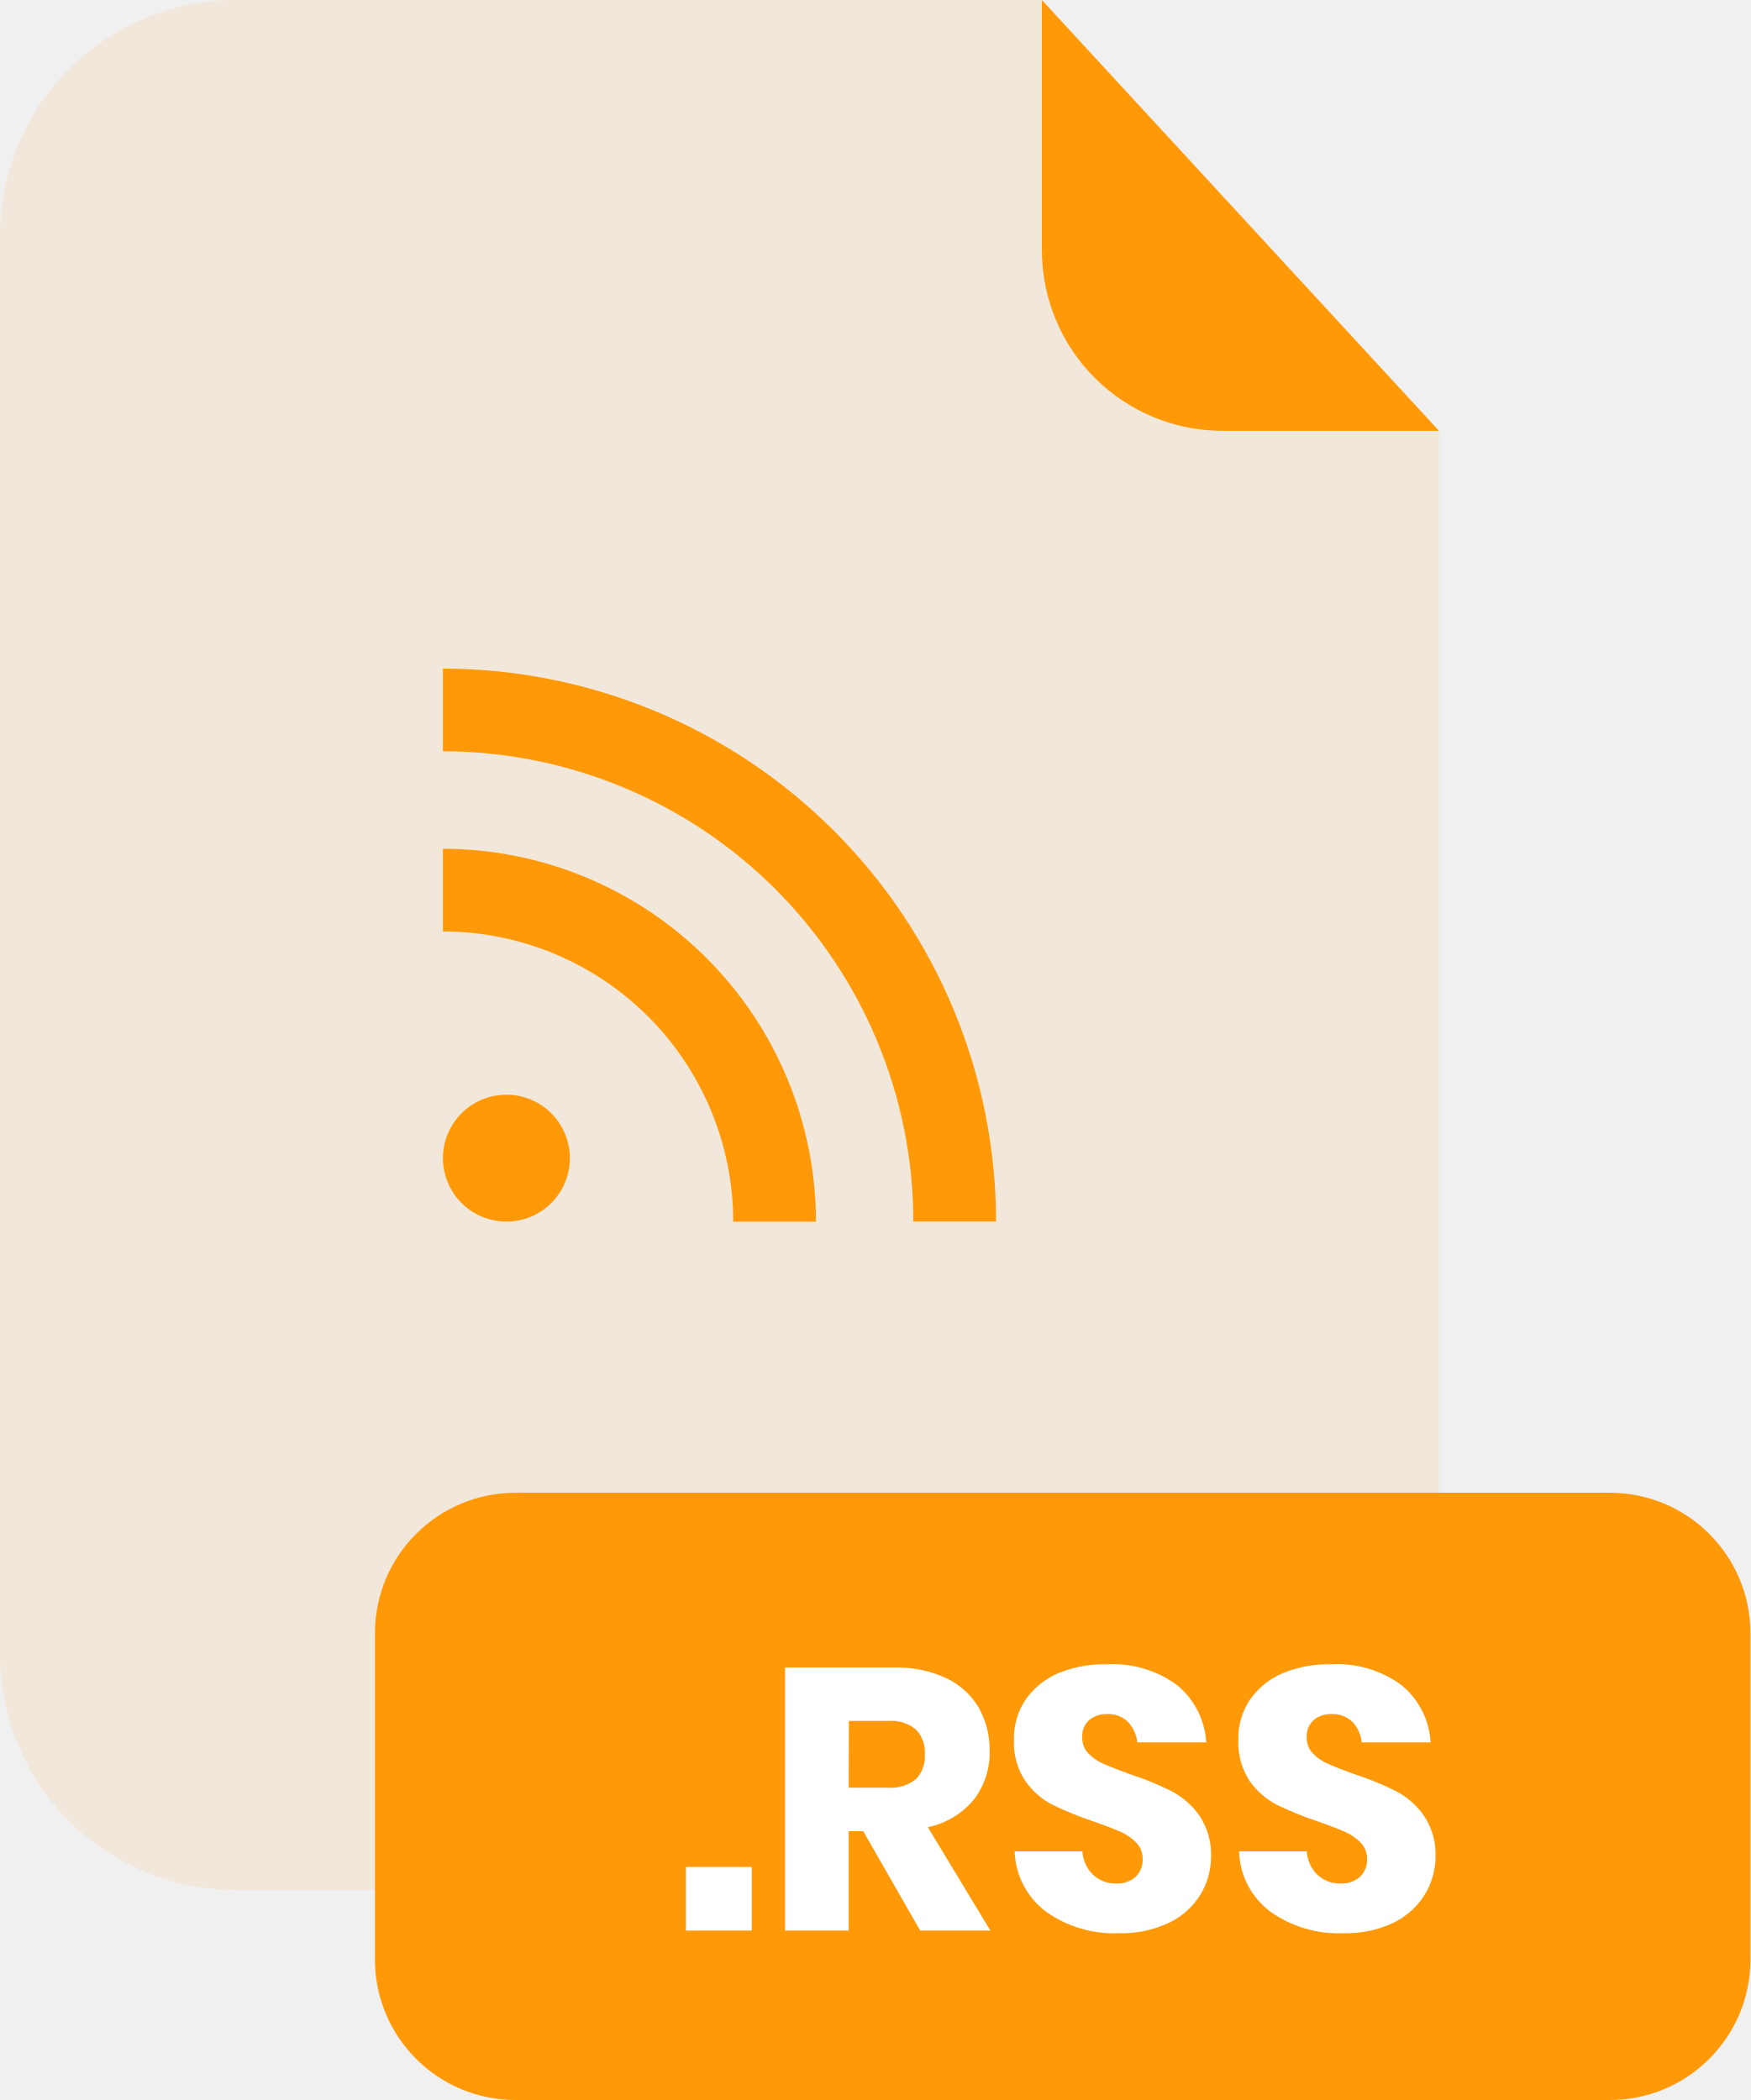
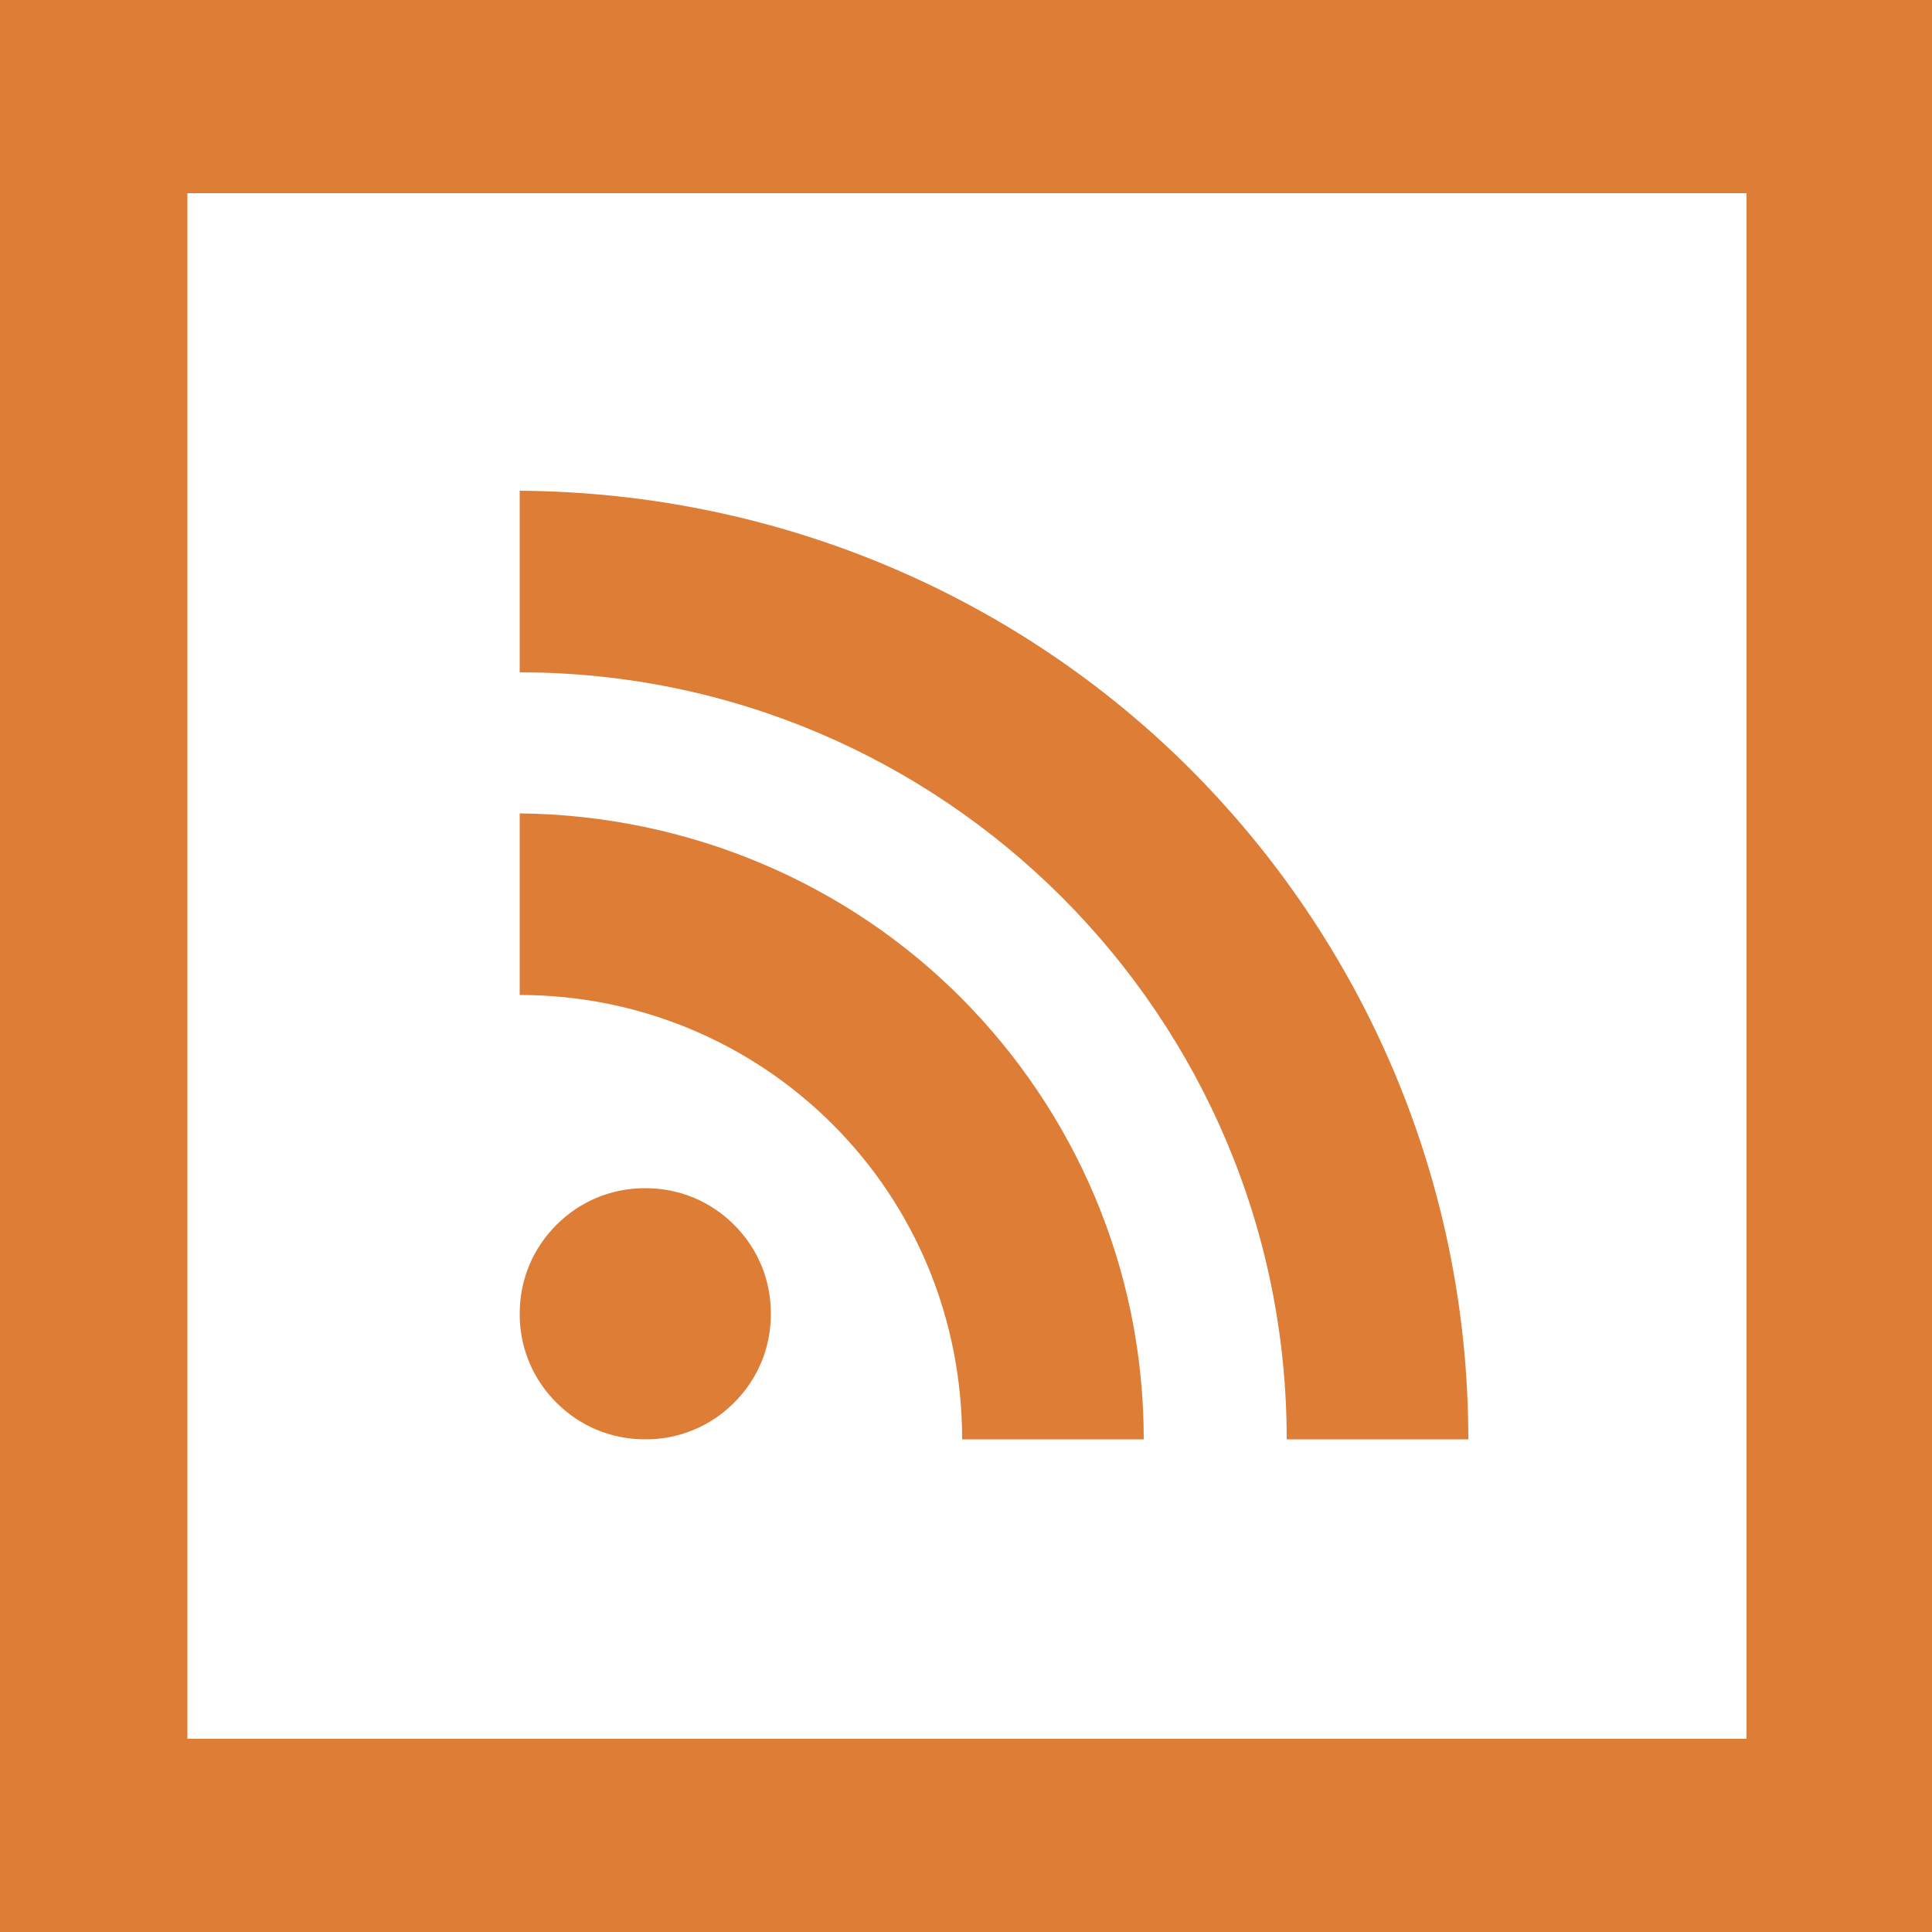
- <svg xmlns="http://www.w3.org/2000/svg" width="200" height="240" viewBox="0 0 200 240" fill="none">
-   <g opacity="0.3">
-     <path opacity="0.3" d="M139.67 49.24C134.202 49.235 128.959 47.061 125.092 43.195C121.224 39.33 119.048 34.088 119.04 28.62V0H26.91C19.773 0 12.928 2.835 7.882 7.882C2.835 12.928 0 19.773 0 26.91V189.13C0.011 196.26 2.85 203.094 7.896 208.132C12.941 213.17 19.78 216 26.91 216H137.51C144.647 216 151.491 213.165 156.538 208.118C161.585 203.072 164.42 196.227 164.42 189.09V49.24H139.67Z" fill="#FF9908" />
-   </g>
-   <path d="M164.42 49.24H139.67C134.202 49.235 128.959 47.061 125.092 43.195C121.224 39.33 119.048 34.088 119.04 28.62V0L164.42 49.24Z" fill="#FF9908" />
-   <path d="M183.94 170.6H58.9C50.03 170.6 42.84 177.79 42.84 186.66V223.94C42.84 232.81 50.03 240 58.9 240H183.94C192.81 240 200 232.81 200 223.94V186.66C200 177.79 192.81 170.6 183.94 170.6Z" fill="#FF9908" />
-   <path d="M85.9 213.37V220.64H78.37V213.37H85.9Z" fill="white" />
-   <path d="M105.14 220.64L98.63 209.28H96.97V220.64H89.7V190.57H102.14C104.208 190.512 106.261 190.933 108.14 191.8C109.682 192.533 110.97 193.71 111.84 195.18C112.677 196.683 113.101 198.38 113.07 200.1C113.126 202.108 112.491 204.075 111.27 205.67C109.923 207.285 108.069 208.395 106.01 208.82L113.16 220.64H105.14ZM96.97 204.31H101.48C102.632 204.396 103.773 204.039 104.67 203.31C105.025 202.934 105.297 202.488 105.47 202.001C105.642 201.513 105.71 200.995 105.67 200.48C105.705 199.969 105.635 199.457 105.463 198.975C105.291 198.493 105.021 198.052 104.67 197.68C104.234 197.312 103.729 197.034 103.185 196.863C102.641 196.691 102.068 196.629 101.5 196.68H96.99L96.97 204.31Z" fill="white" />
-   <path d="M137.14 216.56C136.273 217.941 135.031 219.048 133.56 219.75C131.772 220.588 129.813 220.996 127.84 220.94C124.866 221.063 121.936 220.194 119.51 218.47C118.433 217.666 117.551 216.628 116.931 215.435C116.311 214.242 115.969 212.924 115.93 211.58H123.67C123.729 212.594 124.164 213.55 124.89 214.26C125.607 214.93 126.559 215.289 127.54 215.26C128.352 215.304 129.149 215.027 129.76 214.49C130.023 214.229 130.23 213.917 130.368 213.573C130.506 213.229 130.571 212.86 130.56 212.49C130.571 212.138 130.511 211.788 130.384 211.46C130.257 211.132 130.065 210.832 129.82 210.58C129.289 210.046 128.661 209.619 127.97 209.32C127.23 209 126.21 208.61 124.91 208.15C123.316 207.625 121.759 206.993 120.25 206.26C119.012 205.618 117.948 204.684 117.15 203.54C116.229 202.151 115.773 200.505 115.85 198.84C115.808 197.189 116.283 195.567 117.21 194.2C118.158 192.868 119.461 191.829 120.97 191.2C122.719 190.494 124.594 190.154 126.48 190.2C129.342 190.045 132.168 190.886 134.48 192.58C135.46 193.381 136.263 194.376 136.838 195.504C137.413 196.632 137.748 197.866 137.82 199.13H129.95C129.852 198.246 129.47 197.418 128.86 196.77C128.546 196.473 128.175 196.242 127.769 196.093C127.364 195.943 126.932 195.878 126.5 195.9C125.753 195.862 125.018 196.104 124.44 196.58C124.167 196.833 123.955 197.144 123.818 197.49C123.681 197.836 123.624 198.209 123.65 198.58C123.639 199.251 123.89 199.901 124.35 200.39C124.854 200.907 125.455 201.318 126.12 201.6C126.83 201.91 127.85 202.31 129.18 202.79C130.801 203.314 132.379 203.962 133.9 204.73C135.155 205.395 136.234 206.348 137.05 207.51C137.983 208.921 138.445 210.59 138.37 212.28C138.352 213.791 137.927 215.27 137.14 216.56Z" fill="white" />
-   <path d="M162.77 216.56C161.904 217.939 160.667 219.045 159.2 219.75C157.412 220.588 155.453 220.996 153.48 220.94C150.503 221.063 147.57 220.194 145.14 218.47C144.065 217.664 143.186 216.625 142.568 215.432C141.95 214.24 141.609 212.923 141.57 211.58H149.31C149.365 212.593 149.796 213.549 150.52 214.26C151.241 214.929 152.196 215.289 153.18 215.26C153.989 215.304 154.783 215.027 155.39 214.49C155.657 214.231 155.866 213.92 156.006 213.575C156.145 213.231 156.211 212.861 156.2 212.49C156.209 212.138 156.148 211.789 156.021 211.461C155.894 211.133 155.703 210.834 155.46 210.58C154.928 210.048 154.3 209.62 153.61 209.32C152.87 209 151.85 208.61 150.54 208.15C148.948 207.627 147.395 206.995 145.89 206.26C144.648 205.618 143.581 204.685 142.78 203.54C141.866 202.148 141.415 200.503 141.49 198.84C141.448 197.189 141.923 195.567 142.85 194.2C143.795 192.866 145.099 191.826 146.61 191.2C148.359 190.494 150.234 190.154 152.12 190.2C154.981 190.044 157.809 190.885 160.12 192.58C161.102 193.379 161.906 194.374 162.482 195.502C163.057 196.63 163.39 197.866 163.46 199.13H155.59C155.502 198.245 155.122 197.415 154.51 196.77C154.196 196.473 153.825 196.242 153.419 196.093C153.013 195.943 152.582 195.877 152.15 195.9C151.402 195.862 150.668 196.104 150.09 196.58C149.817 196.833 149.604 197.144 149.468 197.49C149.331 197.836 149.274 198.209 149.3 198.58C149.284 199.252 149.536 199.903 150 200.39C150.504 200.907 151.105 201.318 151.77 201.6C152.47 201.91 153.49 202.31 154.83 202.79C156.451 203.314 158.029 203.962 159.55 204.73C160.804 205.395 161.884 206.348 162.7 207.51C163.633 208.92 164.095 210.59 164.02 212.28C164 213.794 163.568 215.274 162.77 216.56Z" fill="white" />
-   <path d="M57.86 139.61C61.864 139.61 65.11 136.364 65.11 132.36C65.11 128.356 61.864 125.11 57.86 125.11C53.856 125.11 50.61 128.356 50.61 132.36C50.61 136.364 53.856 139.61 57.86 139.61Z" fill="#FF9908" />
-   <path d="M50.61 97V106.45C59.404 106.461 67.835 109.959 74.053 116.177C80.271 122.395 83.769 130.826 83.78 139.62H93.23C93.217 128.321 88.722 117.488 80.732 109.498C72.742 101.508 61.909 97.013 50.61 97Z" fill="#FF9908" />
-   <path d="M113.81 139.61H104.36C104.344 125.359 98.676 111.697 88.599 101.62C78.523 91.544 64.86 85.876 50.61 85.86V76.41C67.366 76.428 83.43 83.093 95.279 94.941C107.127 106.79 113.791 122.854 113.81 139.61Z" fill="#FF9908" />
+ <svg xmlns="http://www.w3.org/2000/svg" id="Layer_1" viewBox="0 0 100 100">
+   <style>.st1{fill:#dd7d36}</style>
+   <path d="M0 0h100v100H0V0z" fill="#fff" />
+   <path class="st1" d="M100 100H0V0h100v100zM9.7 90h80.7V10H9.7" />
+   <path id="RSS" class="st1" d="M38 63.4c1.2 1.2 1.9 2.8 1.9 4.6 0 1.8-.7 3.4-1.9 4.6a6.42 6.42 0 0 1-4.6 1.9c-1.8 0-3.4-.7-4.6-1.9a6.42 6.42 0 0 1-1.9-4.6c0-1.8.7-3.4 1.9-4.6 1.2-1.2 2.8-1.9 4.6-1.9 1.8 0 3.4.7 4.6 1.9zm0 0zm-9.2 9.2zm-1.9-30.5v9.4c6.1 0 11.9 2.4 16.2 6.7 4.3 4.3 6.7 10.1 6.7 16.3h9.4c0-8.9-3.6-17-9.5-22.9-5.8-5.8-13.9-9.4-22.8-9.5zm0-16.7v9.4c21.9 0 39.7 17.8 39.7 39.7H76c0-13.5-5.5-25.8-14.4-34.7-8.8-8.8-21.1-14.3-34.7-14.4z" />
</svg>
